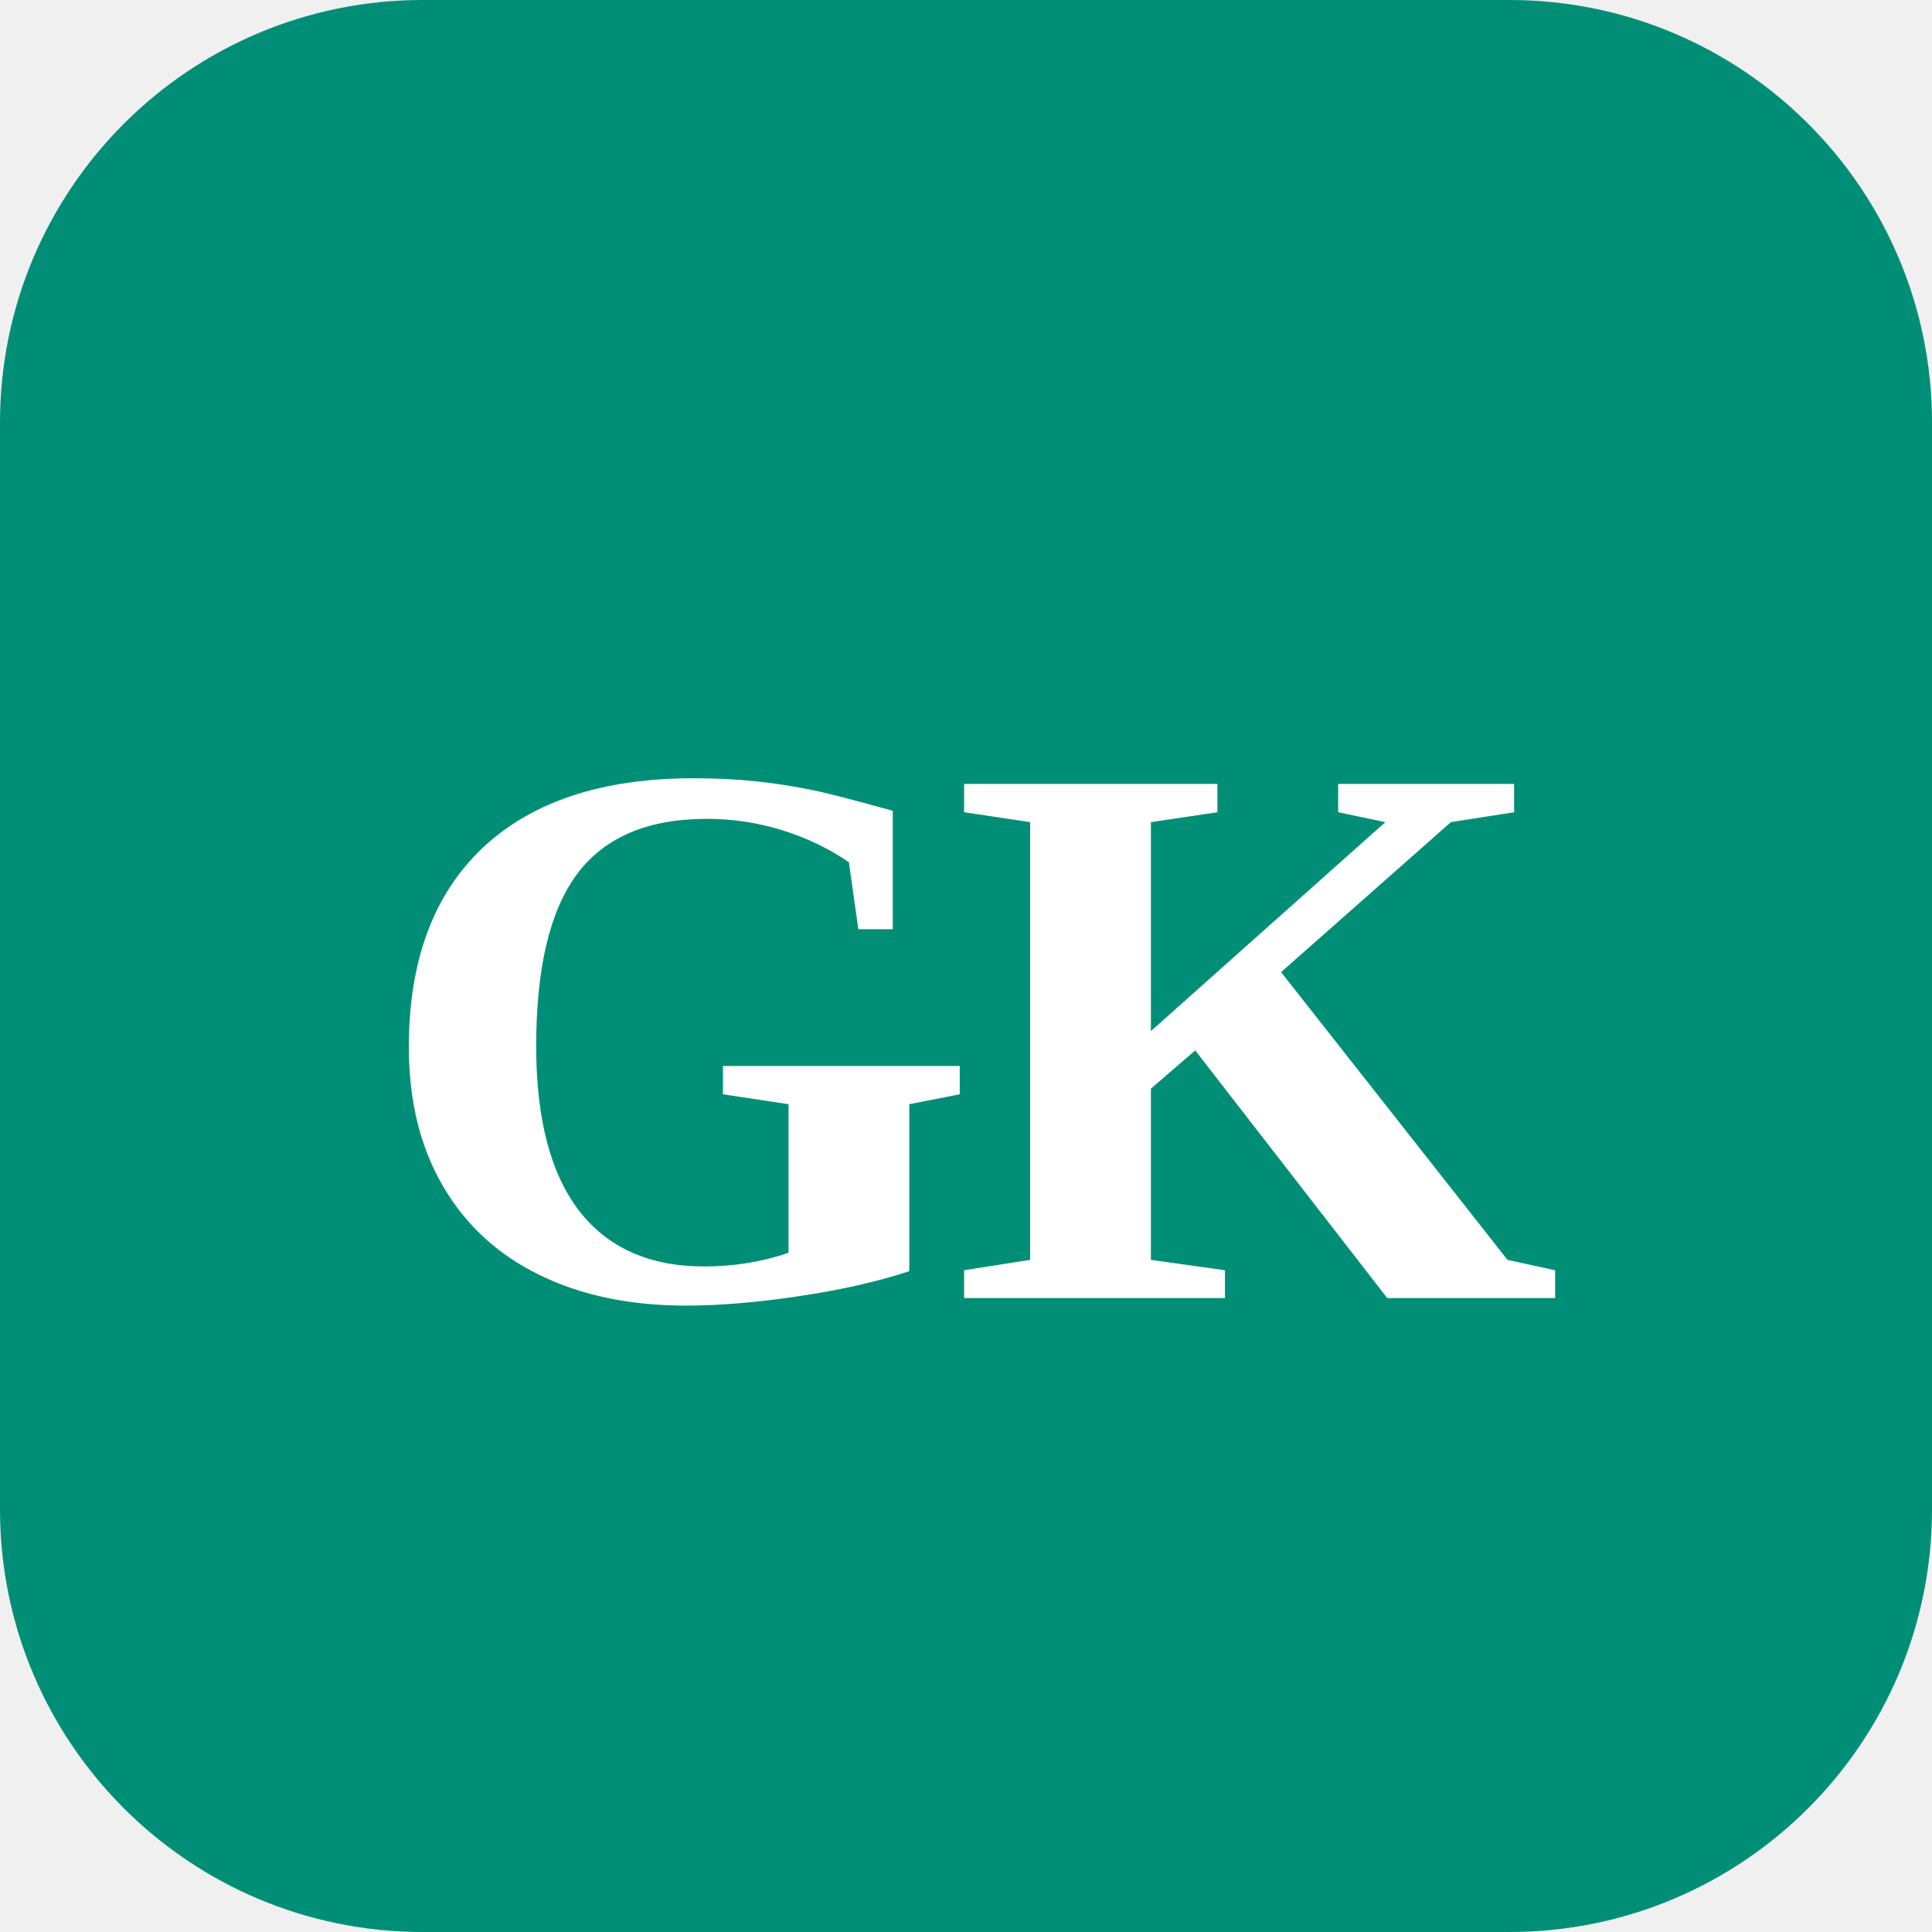
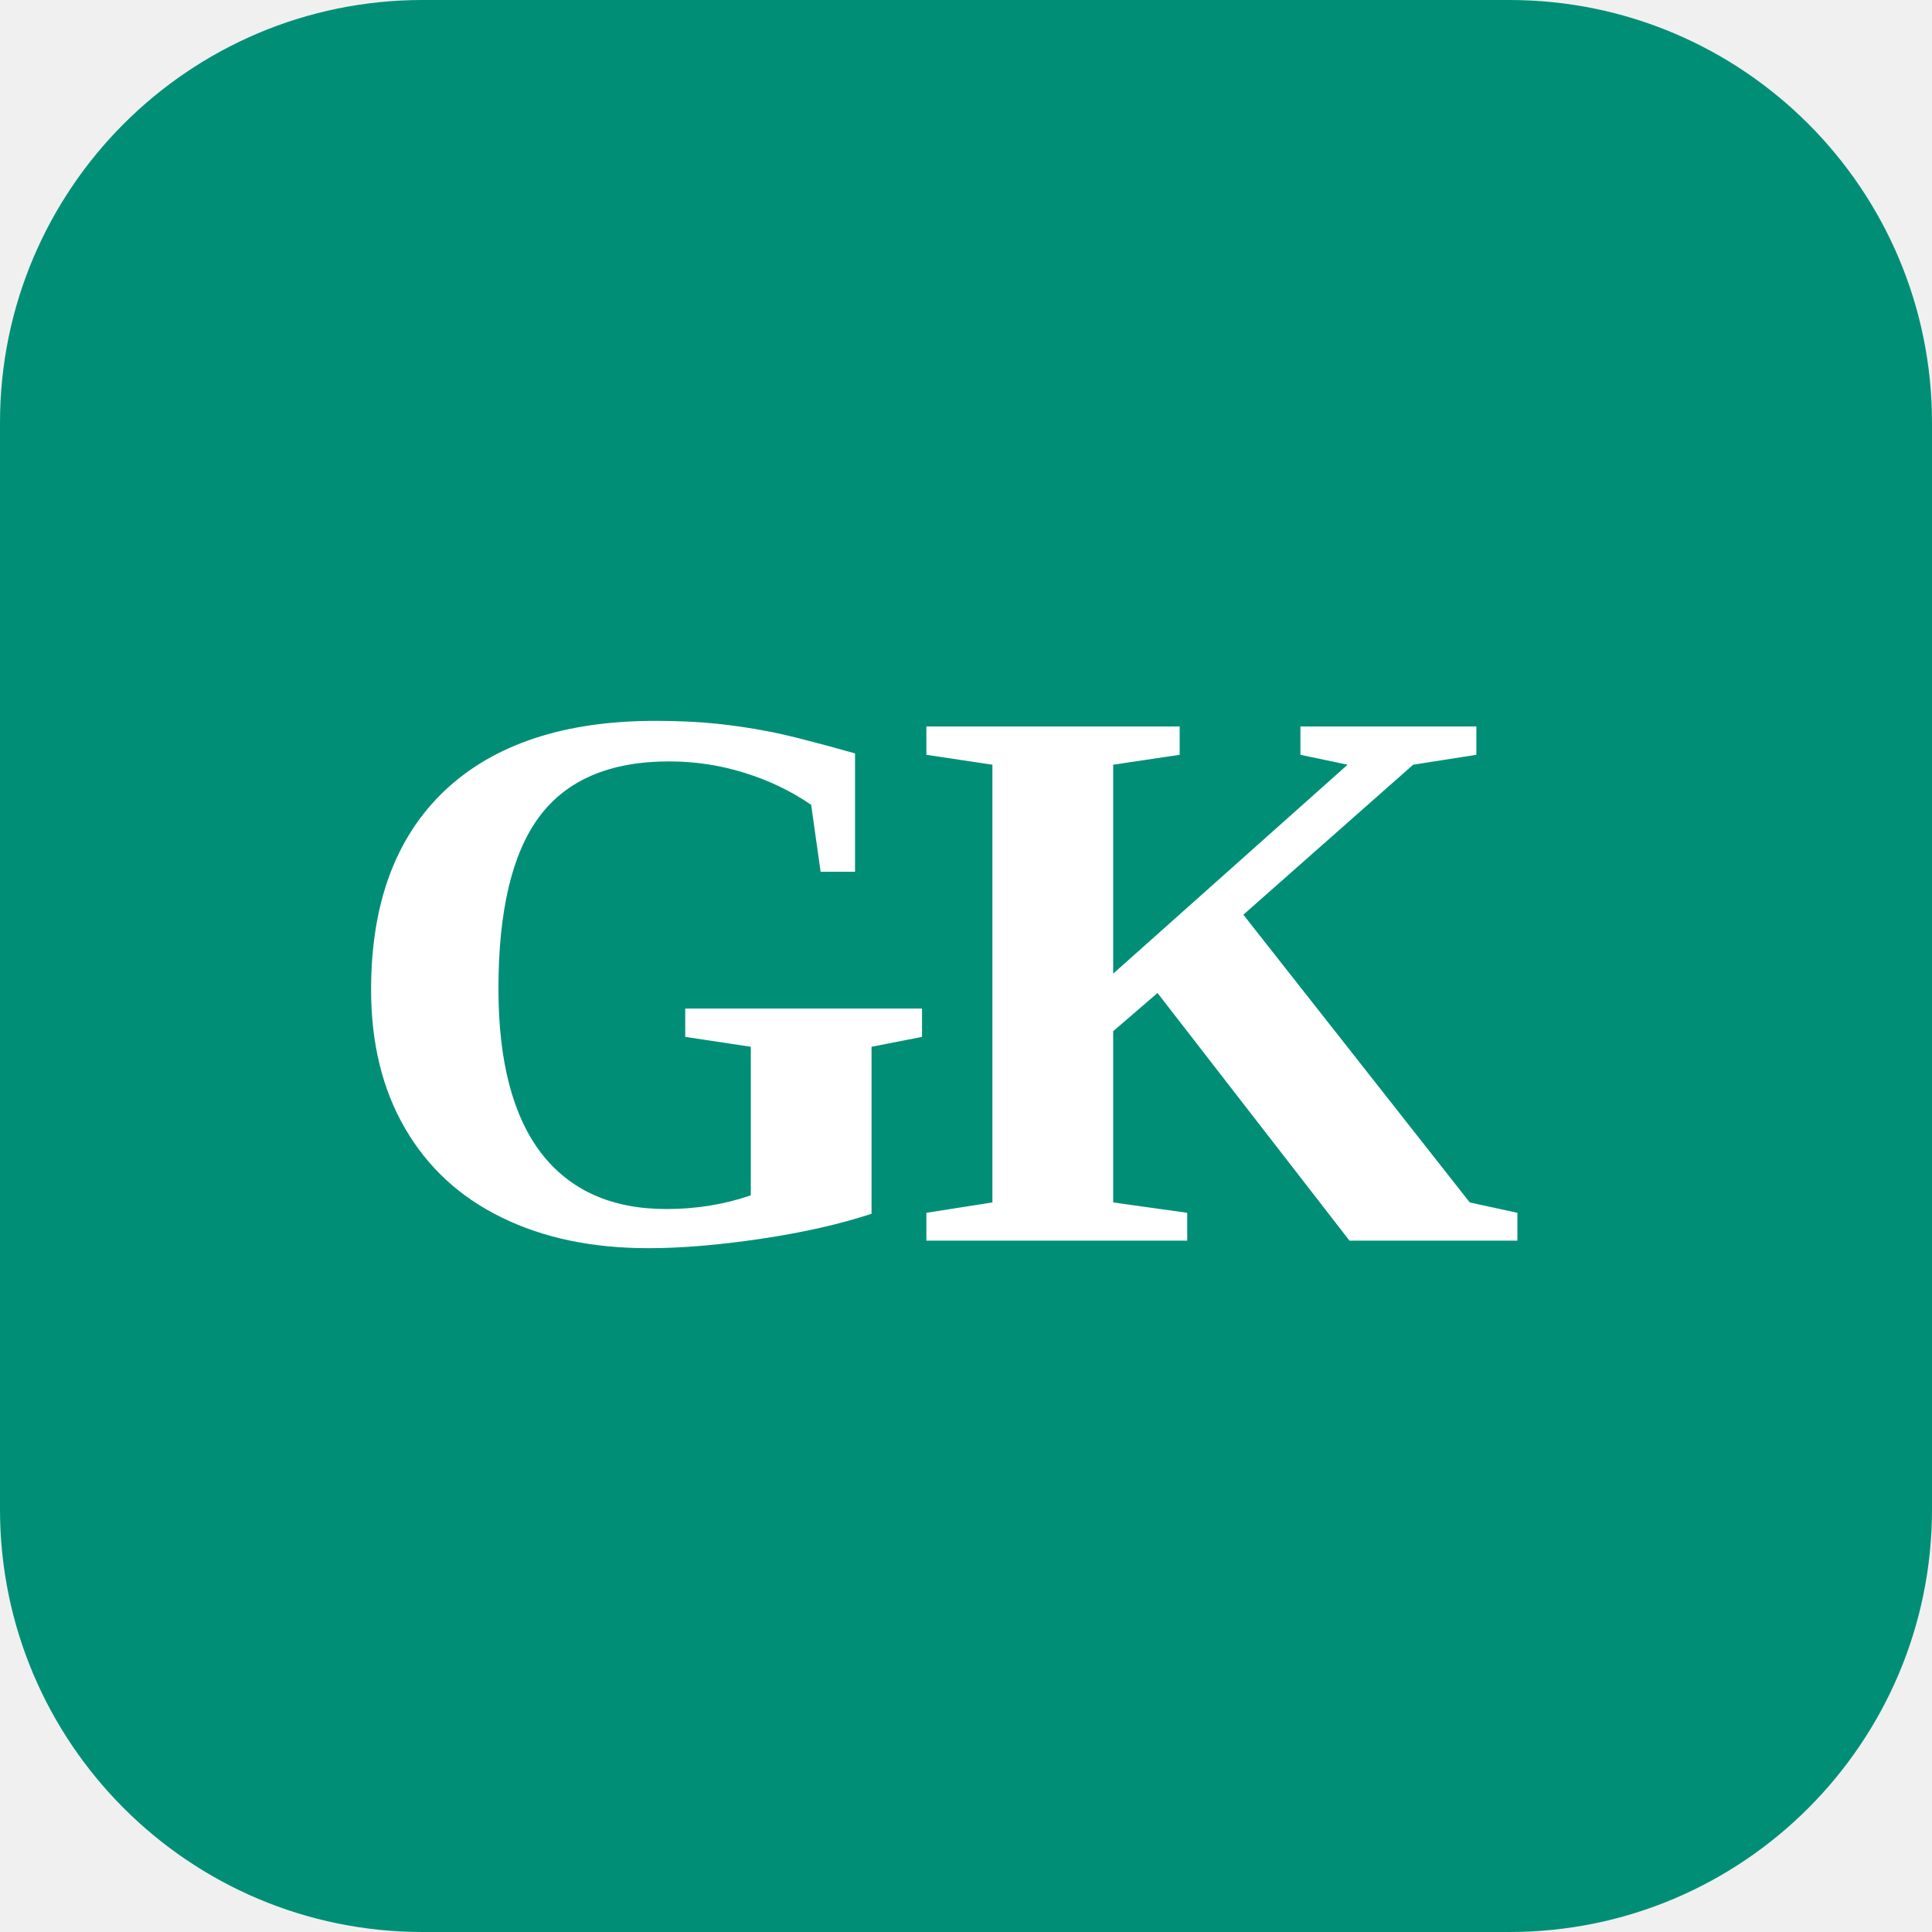
<svg xmlns="http://www.w3.org/2000/svg" viewBox="0 0 64 64">
  <rect width="64" height="64" rx="14" fill="#008F76" />
-   <text x="32" y="43" text-anchor="middle" font-family="Georgia, 'Times New Roman', serif" font-weight="600" font-size="26" letter-spacing="-1" fill="#FFFFFF">GK</text>
+   <text x="30.75" y="41.1" text-anchor="middle" font-family="Georgia, 'Times New Roman', serif" font-weight="600" font-size="26" letter-spacing="-1" fill="#FFFFFF">GK</text>
</svg>
